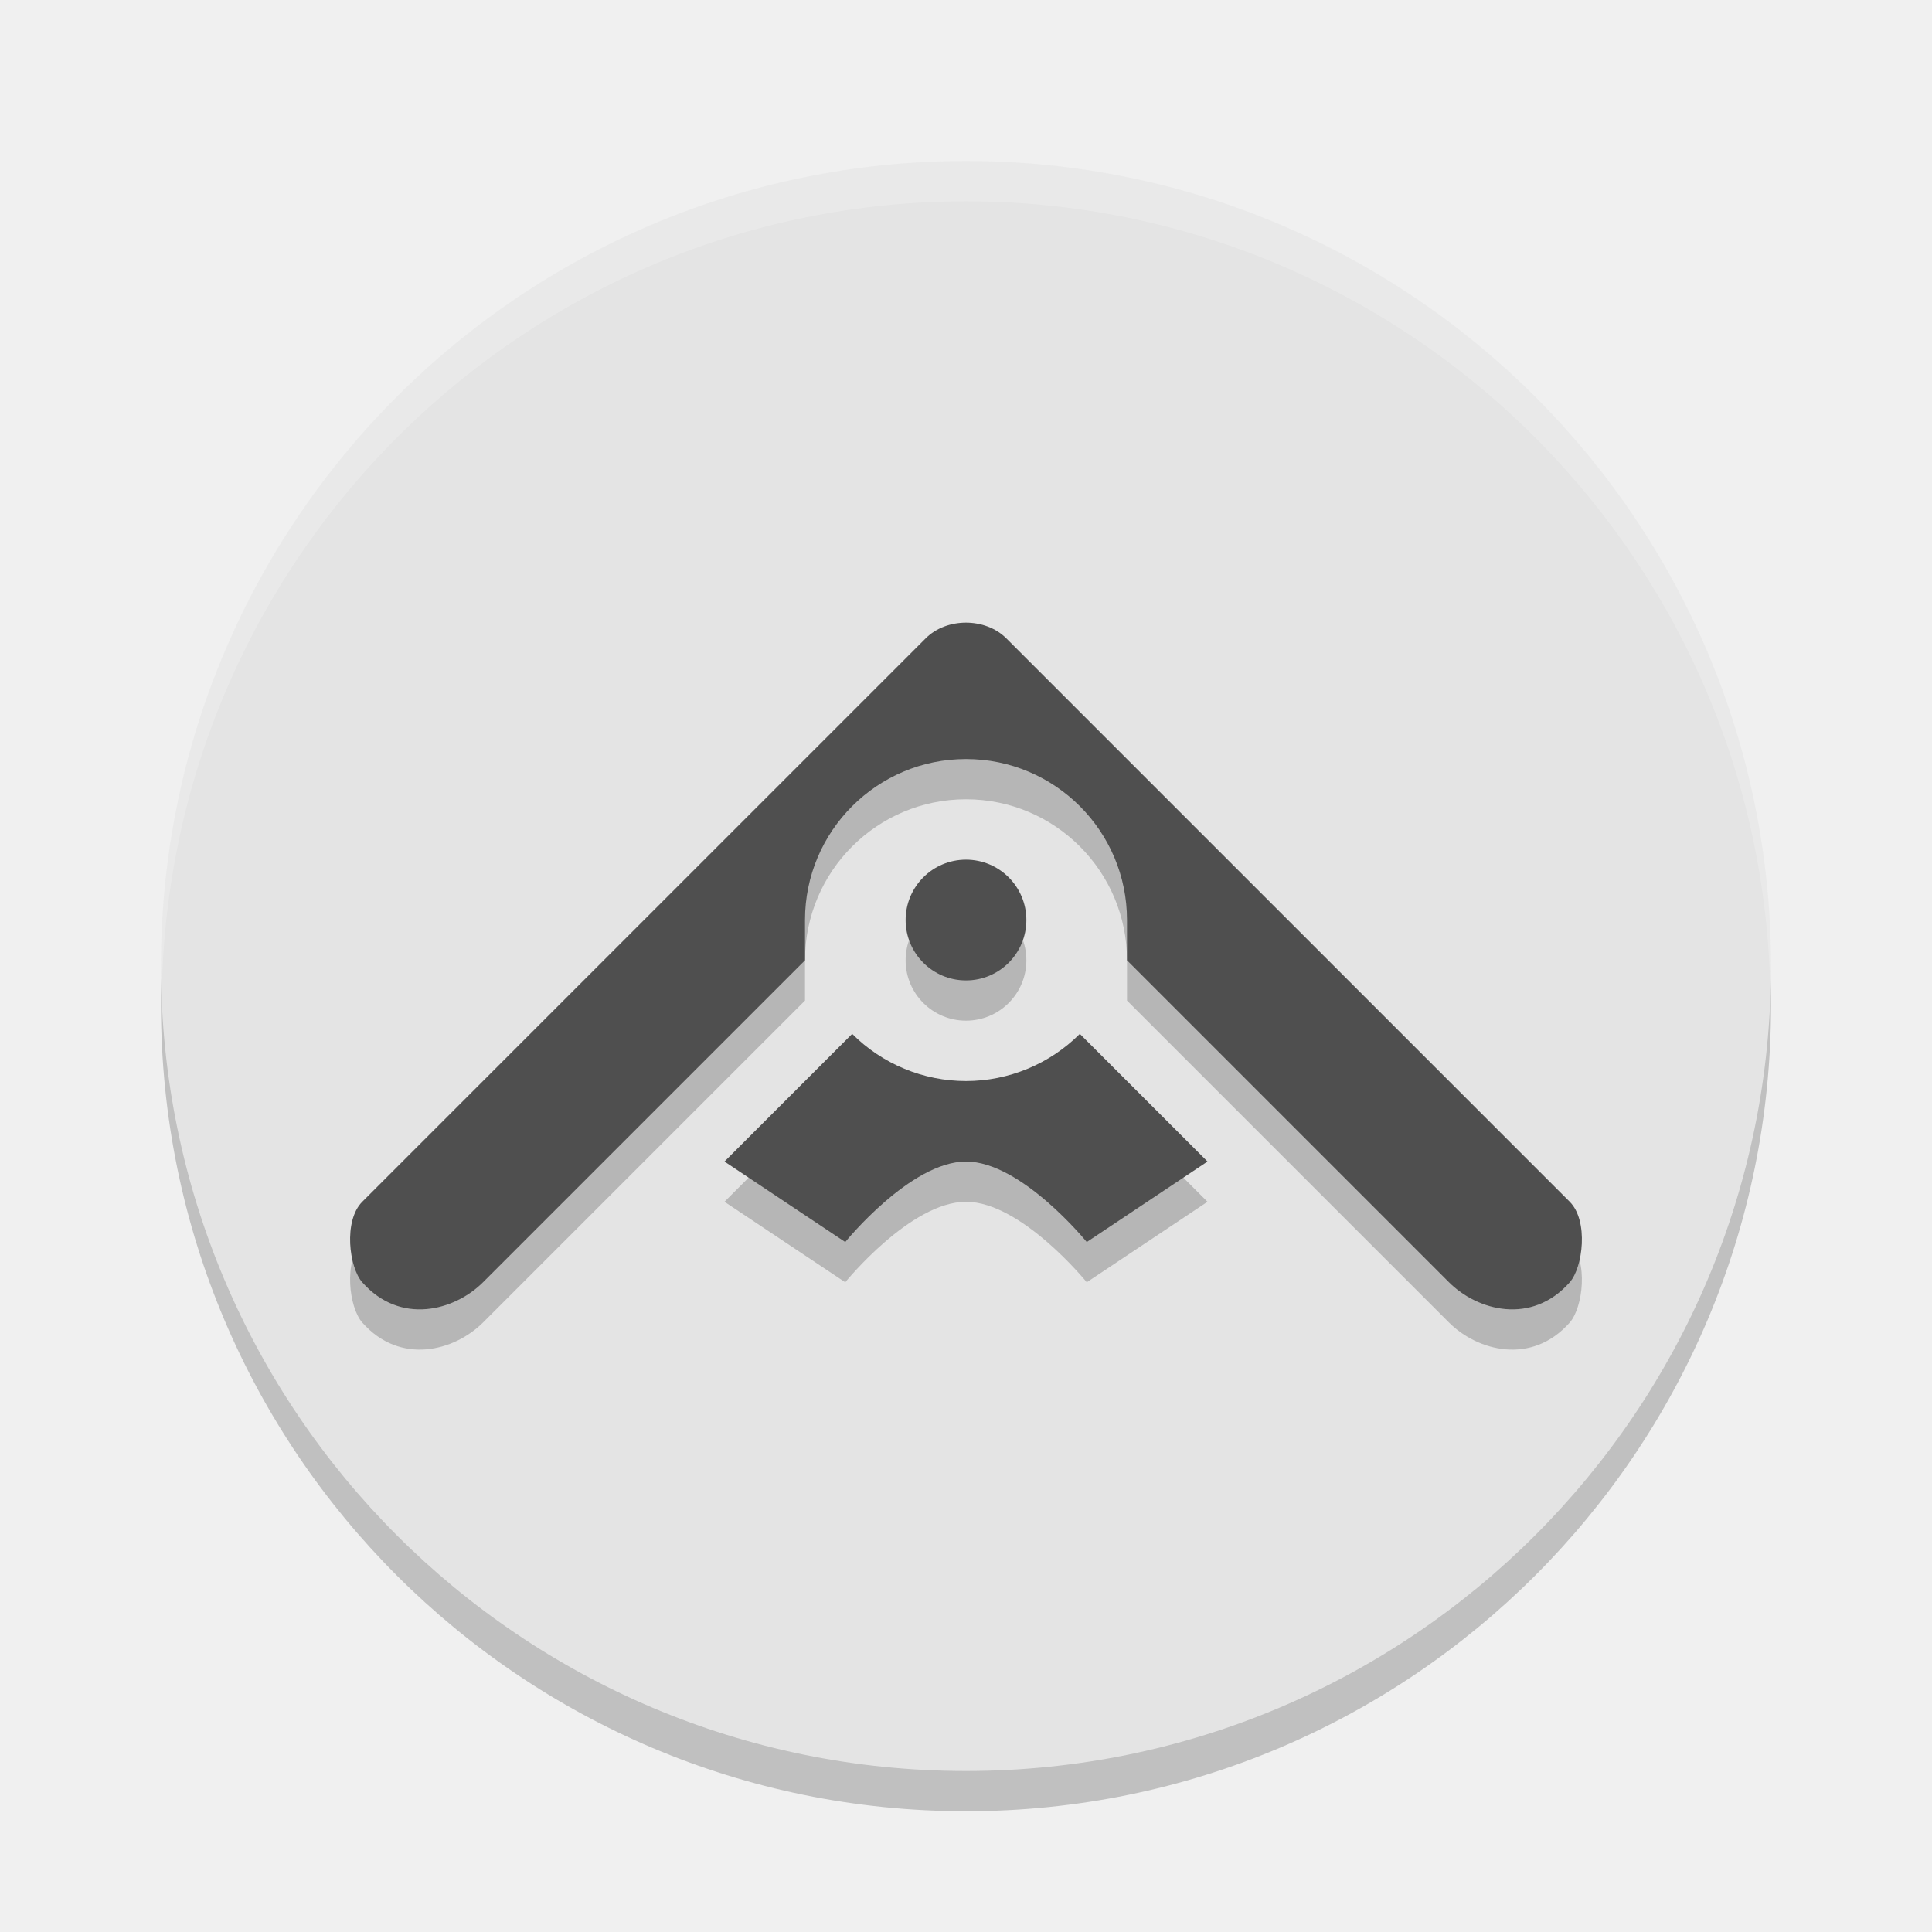
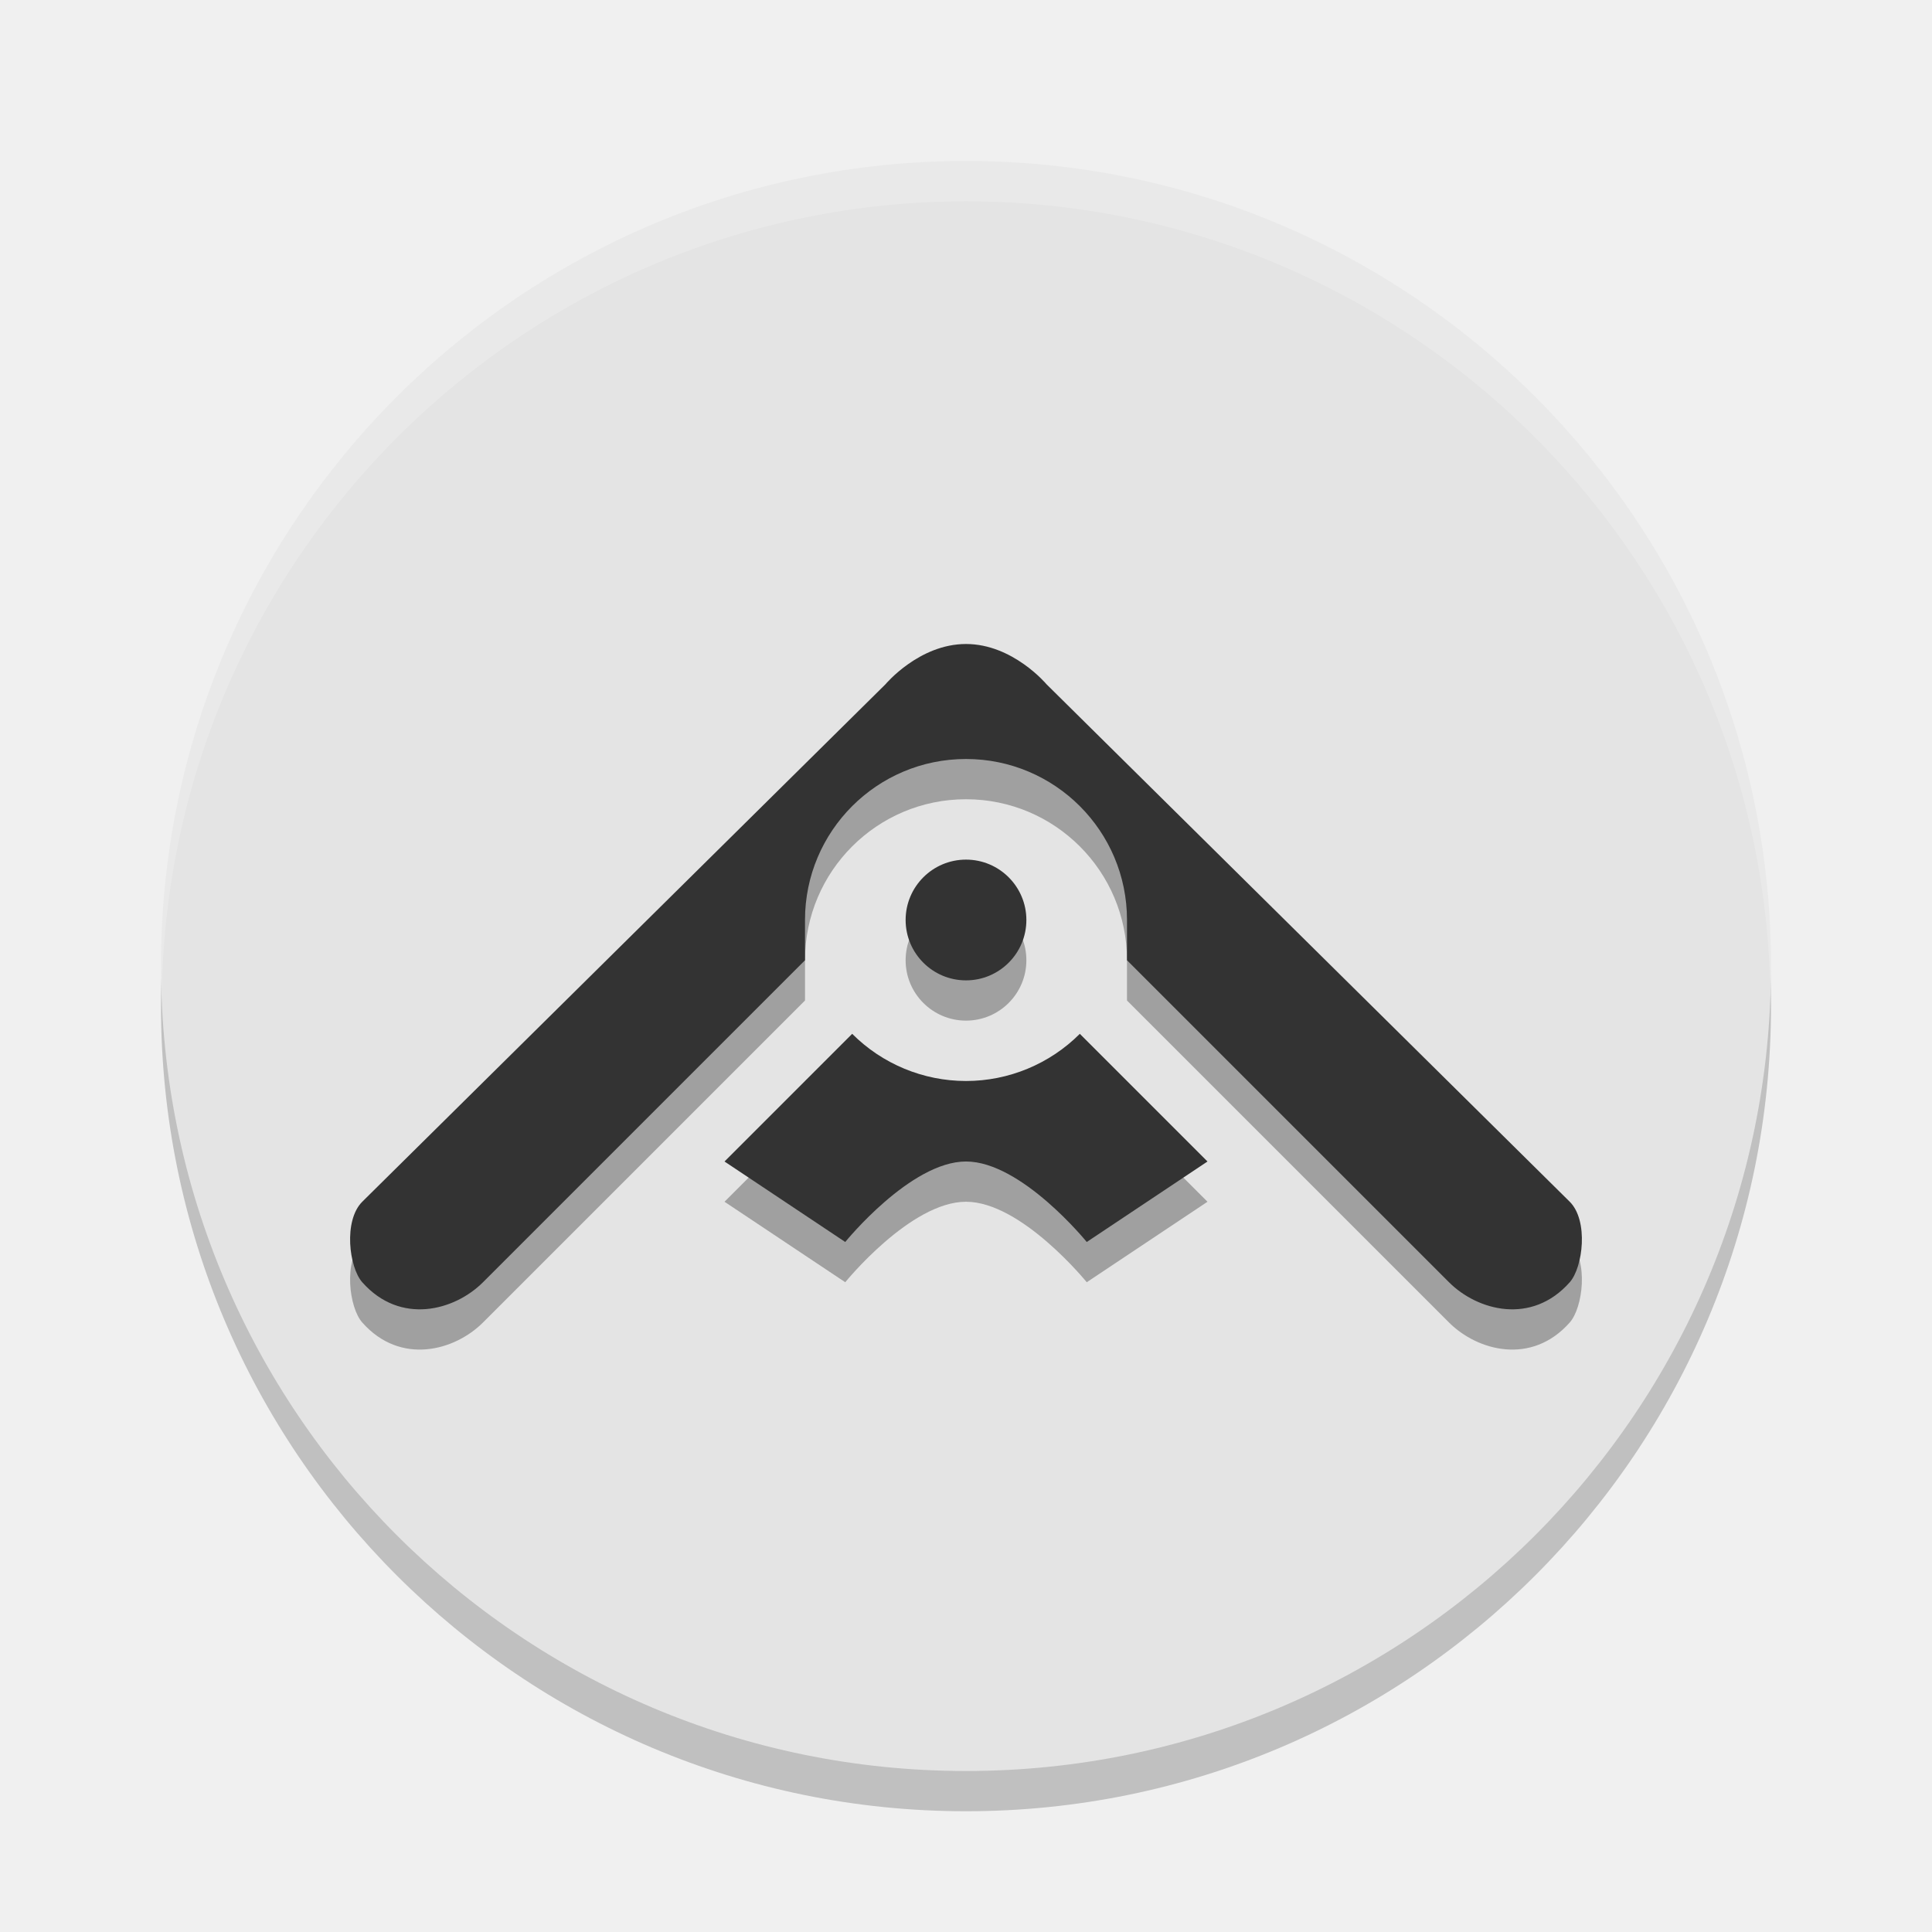
<svg xmlns="http://www.w3.org/2000/svg" width="48" height="48" version="1.1">
  <circle cx="24" cy="25" r="20" style="opacity:.2" />
  <circle cx="24" cy="24" r="20" style="fill:#e4e4e4" />
  <path d="M 24,4 A 20,20 0 0 0 4,24 20,20 0 0 0 4.021,24.582 20,20 0 0 1 24,5 20,20 0 0 1 43.979,24.418 20,20 0 0 0 44,24 20,20 0 0 0 24,4 Z" style="fill:#ffffff;opacity:.2" />
-   <g transform="translate(0 .999927)" style="opacity:.2">
-     <circle cx="24" cy="22.858" r="1.5" />
-     <path d="m24.002 15.469c-0.371-5.91e-4 -0.742 0.129-1.002 0.389l-14 14c-0.471 0.471-0.328 1.629 0 2 0.946 1.07 2.293 0.707 3 0l8-8s-5.7e-5 -0.082 0-1c0-2.209 1.791-4 4-4s4 1.791 4 4c5.7e-5 0.918 0 1 0 1l8 8c0.707 0.707 2.054 1.07 3 0 0.328-0.371 0.471-1.529 0-2l-14-14c-0.257-0.257-0.627-0.388-0.998-0.389z" />
-     <path d="m21.172 25.686-3.172 3.172 3 2s1.621-2 3-2 3 2 3 2l3-2-3.172-3.172a4 4 0 0 1-2.828 1.172 4 4 0 0 1-2.828-1.172z" />
-   </g>
-   <g>
-     <circle cx="24" cy="22.858" r="1.5" style="fill:#4f4f4f" />
-     <path d="m24.002 15.469c-0.371-5.91e-4 -0.742 0.129-1.002 0.389l-14 14c-0.471 0.471-0.328 1.629 0 2 0.946 1.07 2.293 0.707 3 0l8-8s-5.7e-5 -0.082 0-1c0-2.209 1.791-4 4-4s4 1.791 4 4c5.7e-5 0.918 0 1 0 1l8 8c0.707 0.707 2.054 1.07 3 0 0.328-0.371 0.471-1.529 0-2l-14-14c-0.257-0.257-0.627-0.388-0.998-0.389z" style="fill:#4f4f4f" />
-     <path d="m21.172 25.686-3.172 3.172 3 2s1.621-2 3-2 3 2 3 2l3-2-3.172-3.172a4 4 0 0 1-2.828 1.172 4 4 0 0 1-2.828-1.172z" style="fill:#4f4f4f" />
-   </g>
+   <path d="m24 17c-1.165 0-2 1-2 1l-13 12.857c-0.471 0.471-0.328 1.629 0 2 0.946 1.07 2.293 0.707 3 0l8-8s-5.7e-5 -0.082 0-1c0-2.209 1.791-4 4-4s4 1.791 4 4c5.7e-5 0.918 0 1 0 1l8 8c0.707 0.707 2.054 1.07 3 0 0.328-0.371 0.471-1.529 0-2l-13-12.857s-0.835-1-2-1zm0 5.357c-0.828 0-1.5 0.672-1.5 1.5s0.672 1.5 1.5 1.5 1.5-0.672 1.5-1.5-0.672-1.5-1.5-1.5zm-2.828 4.328-3.172 3.172 3 2s1.621-2 3-2 3 2 3 2l3-2-3.172-3.172c-0.75 0.75-1.767 1.172-2.828 1.172-1.061-1.6e-4 -2.078-0.422-2.828-1.172z" style="opacity:.3" />
+   <path d="m24 16c-1.165 0-2 1-2 1l-13 12.857c-0.471 0.471-0.328 1.629 0 2 0.946 1.07 2.293 0.707 3 0l8-8s-5.7e-5 -0.082 0-1c0-2.209 1.791-4 4-4s4 1.791 4 4c5.7e-5 0.918 0 1 0 1l8 8c0.707 0.707 2.054 1.07 3 0 0.328-0.371 0.471-1.529 0-2l-13-12.857s-0.835-1-2-1zm0 5.357c-0.828 0-1.5 0.672-1.5 1.5s0.672 1.5 1.5 1.5 1.5-0.672 1.5-1.5-0.672-1.5-1.5-1.5zm-2.828 4.328-3.172 3.172 3 2s1.621-2 3-2 3 2 3 2l3-2-3.172-3.172c-0.75 0.75-1.767 1.172-2.828 1.172-1.061-1.6e-4 -2.078-0.422-2.828-1.172z" style="fill:#333333" />
</svg>
